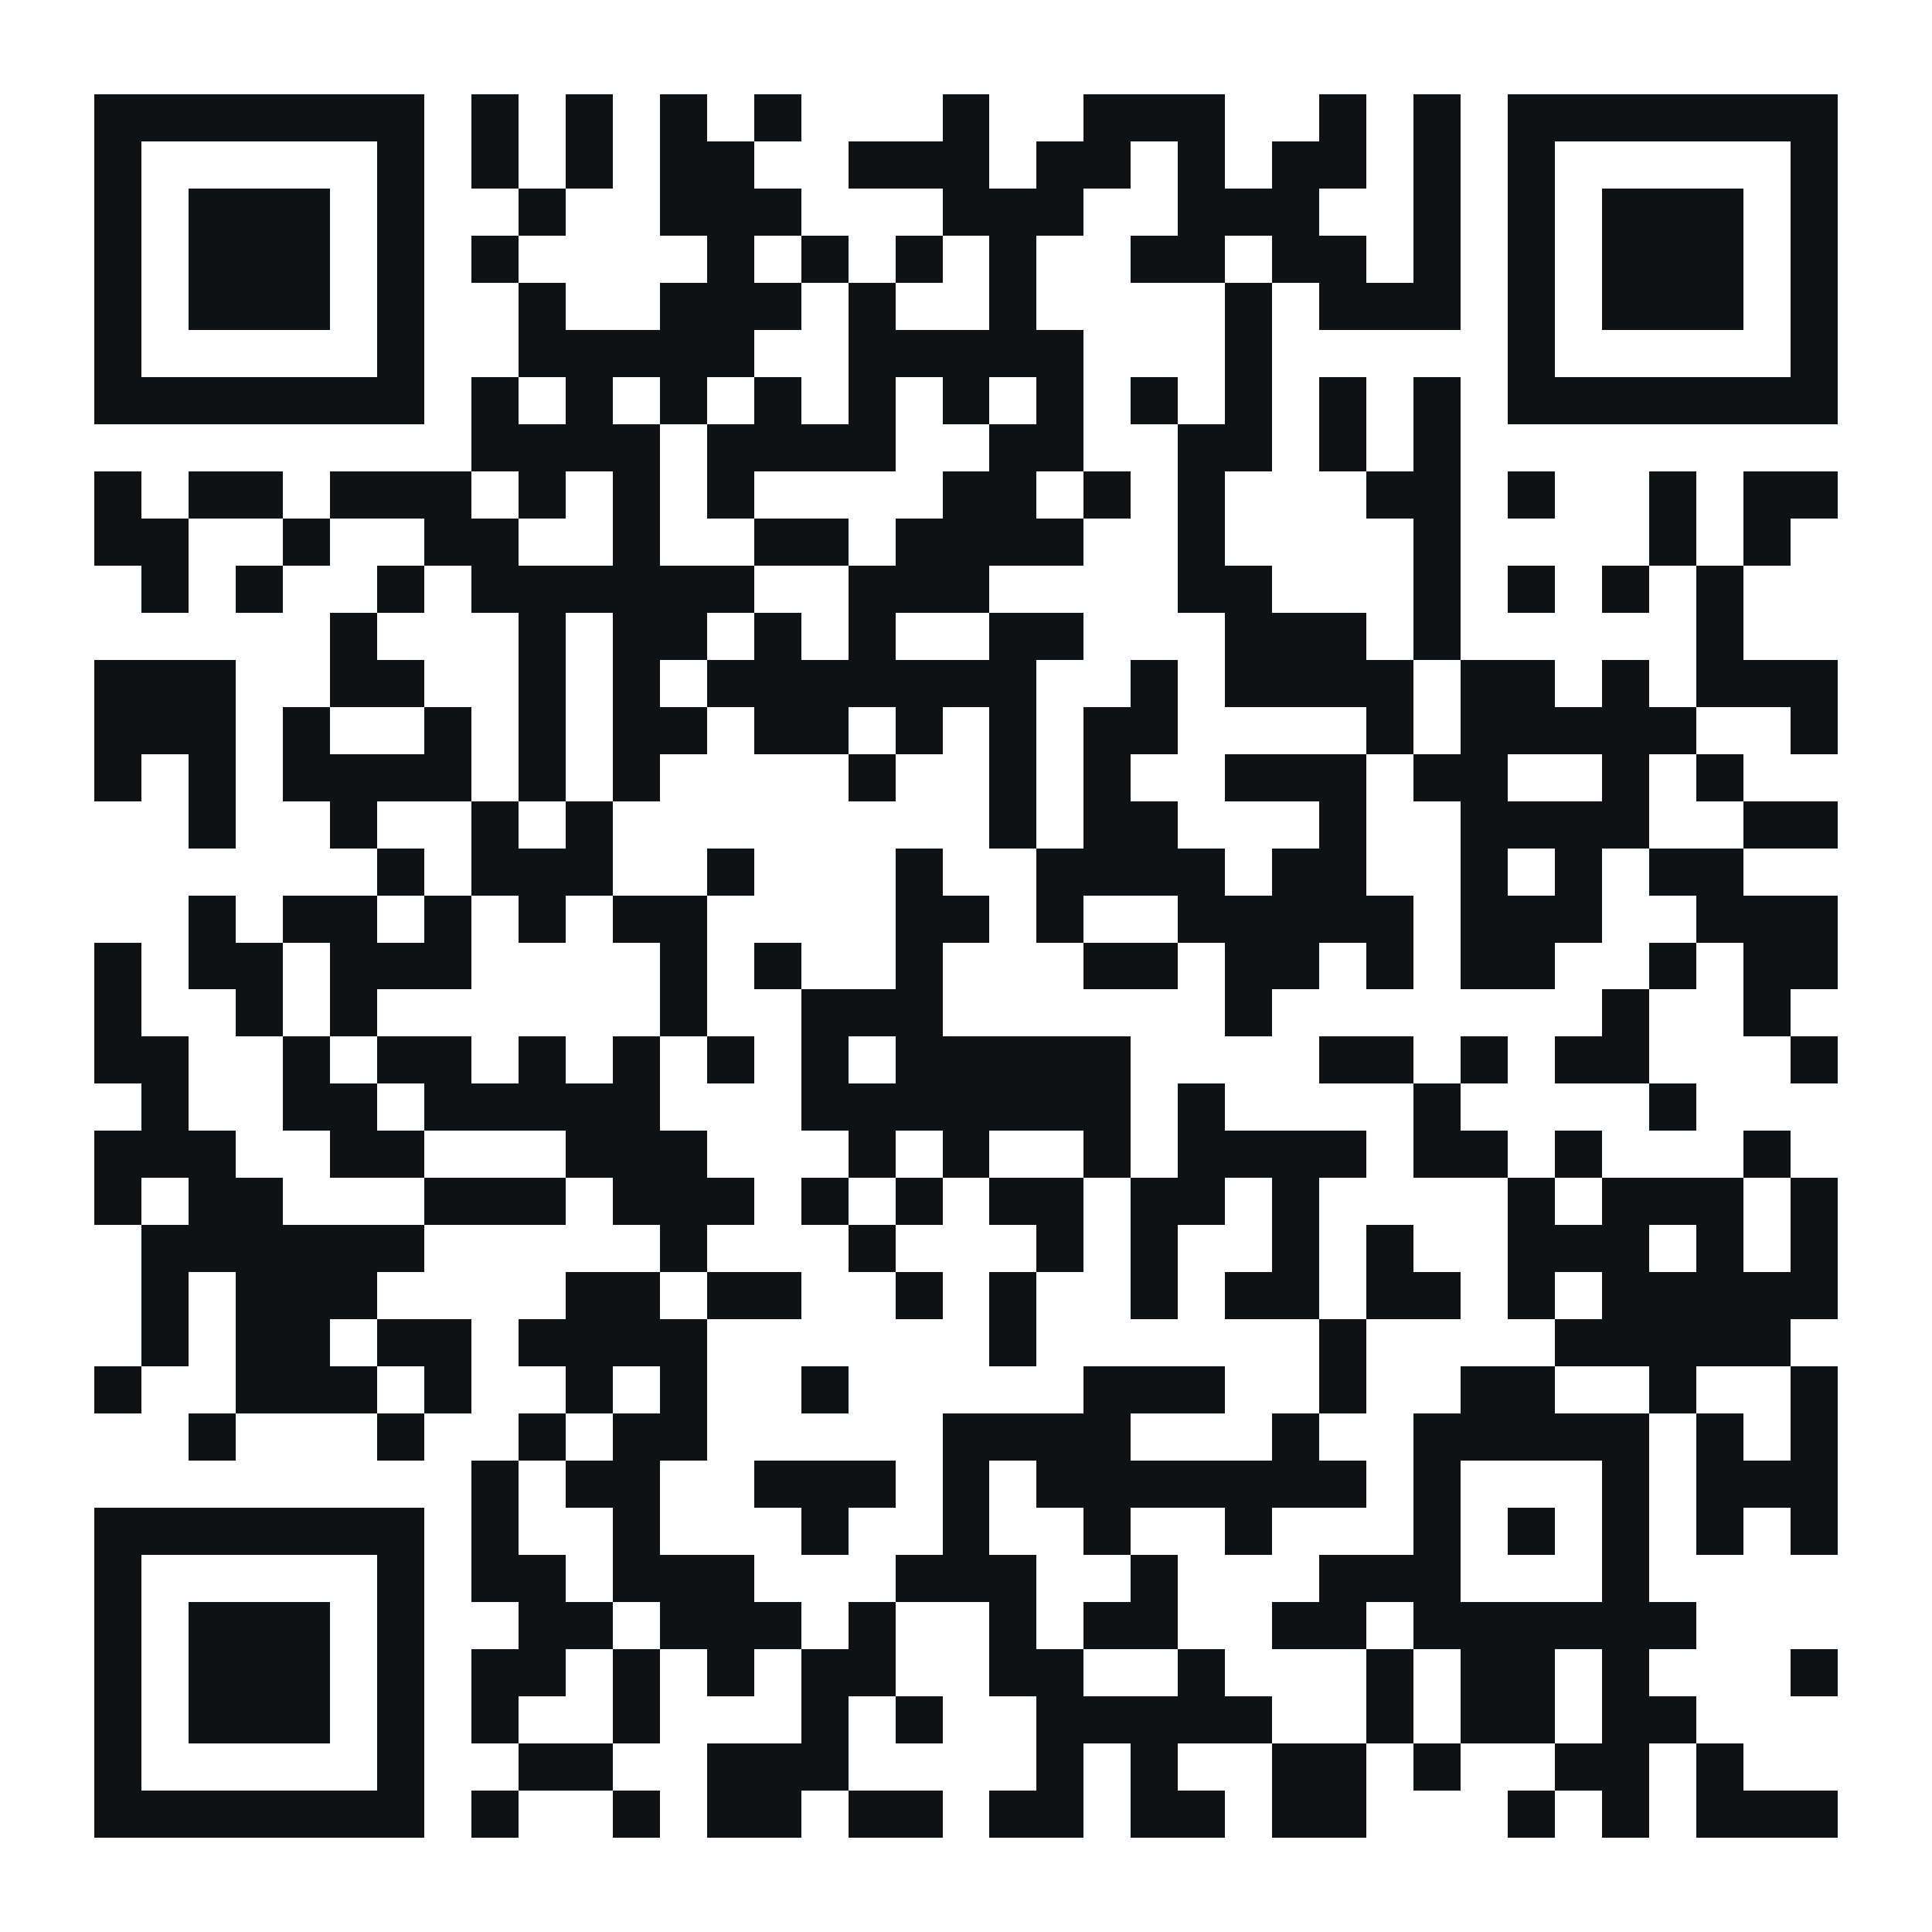
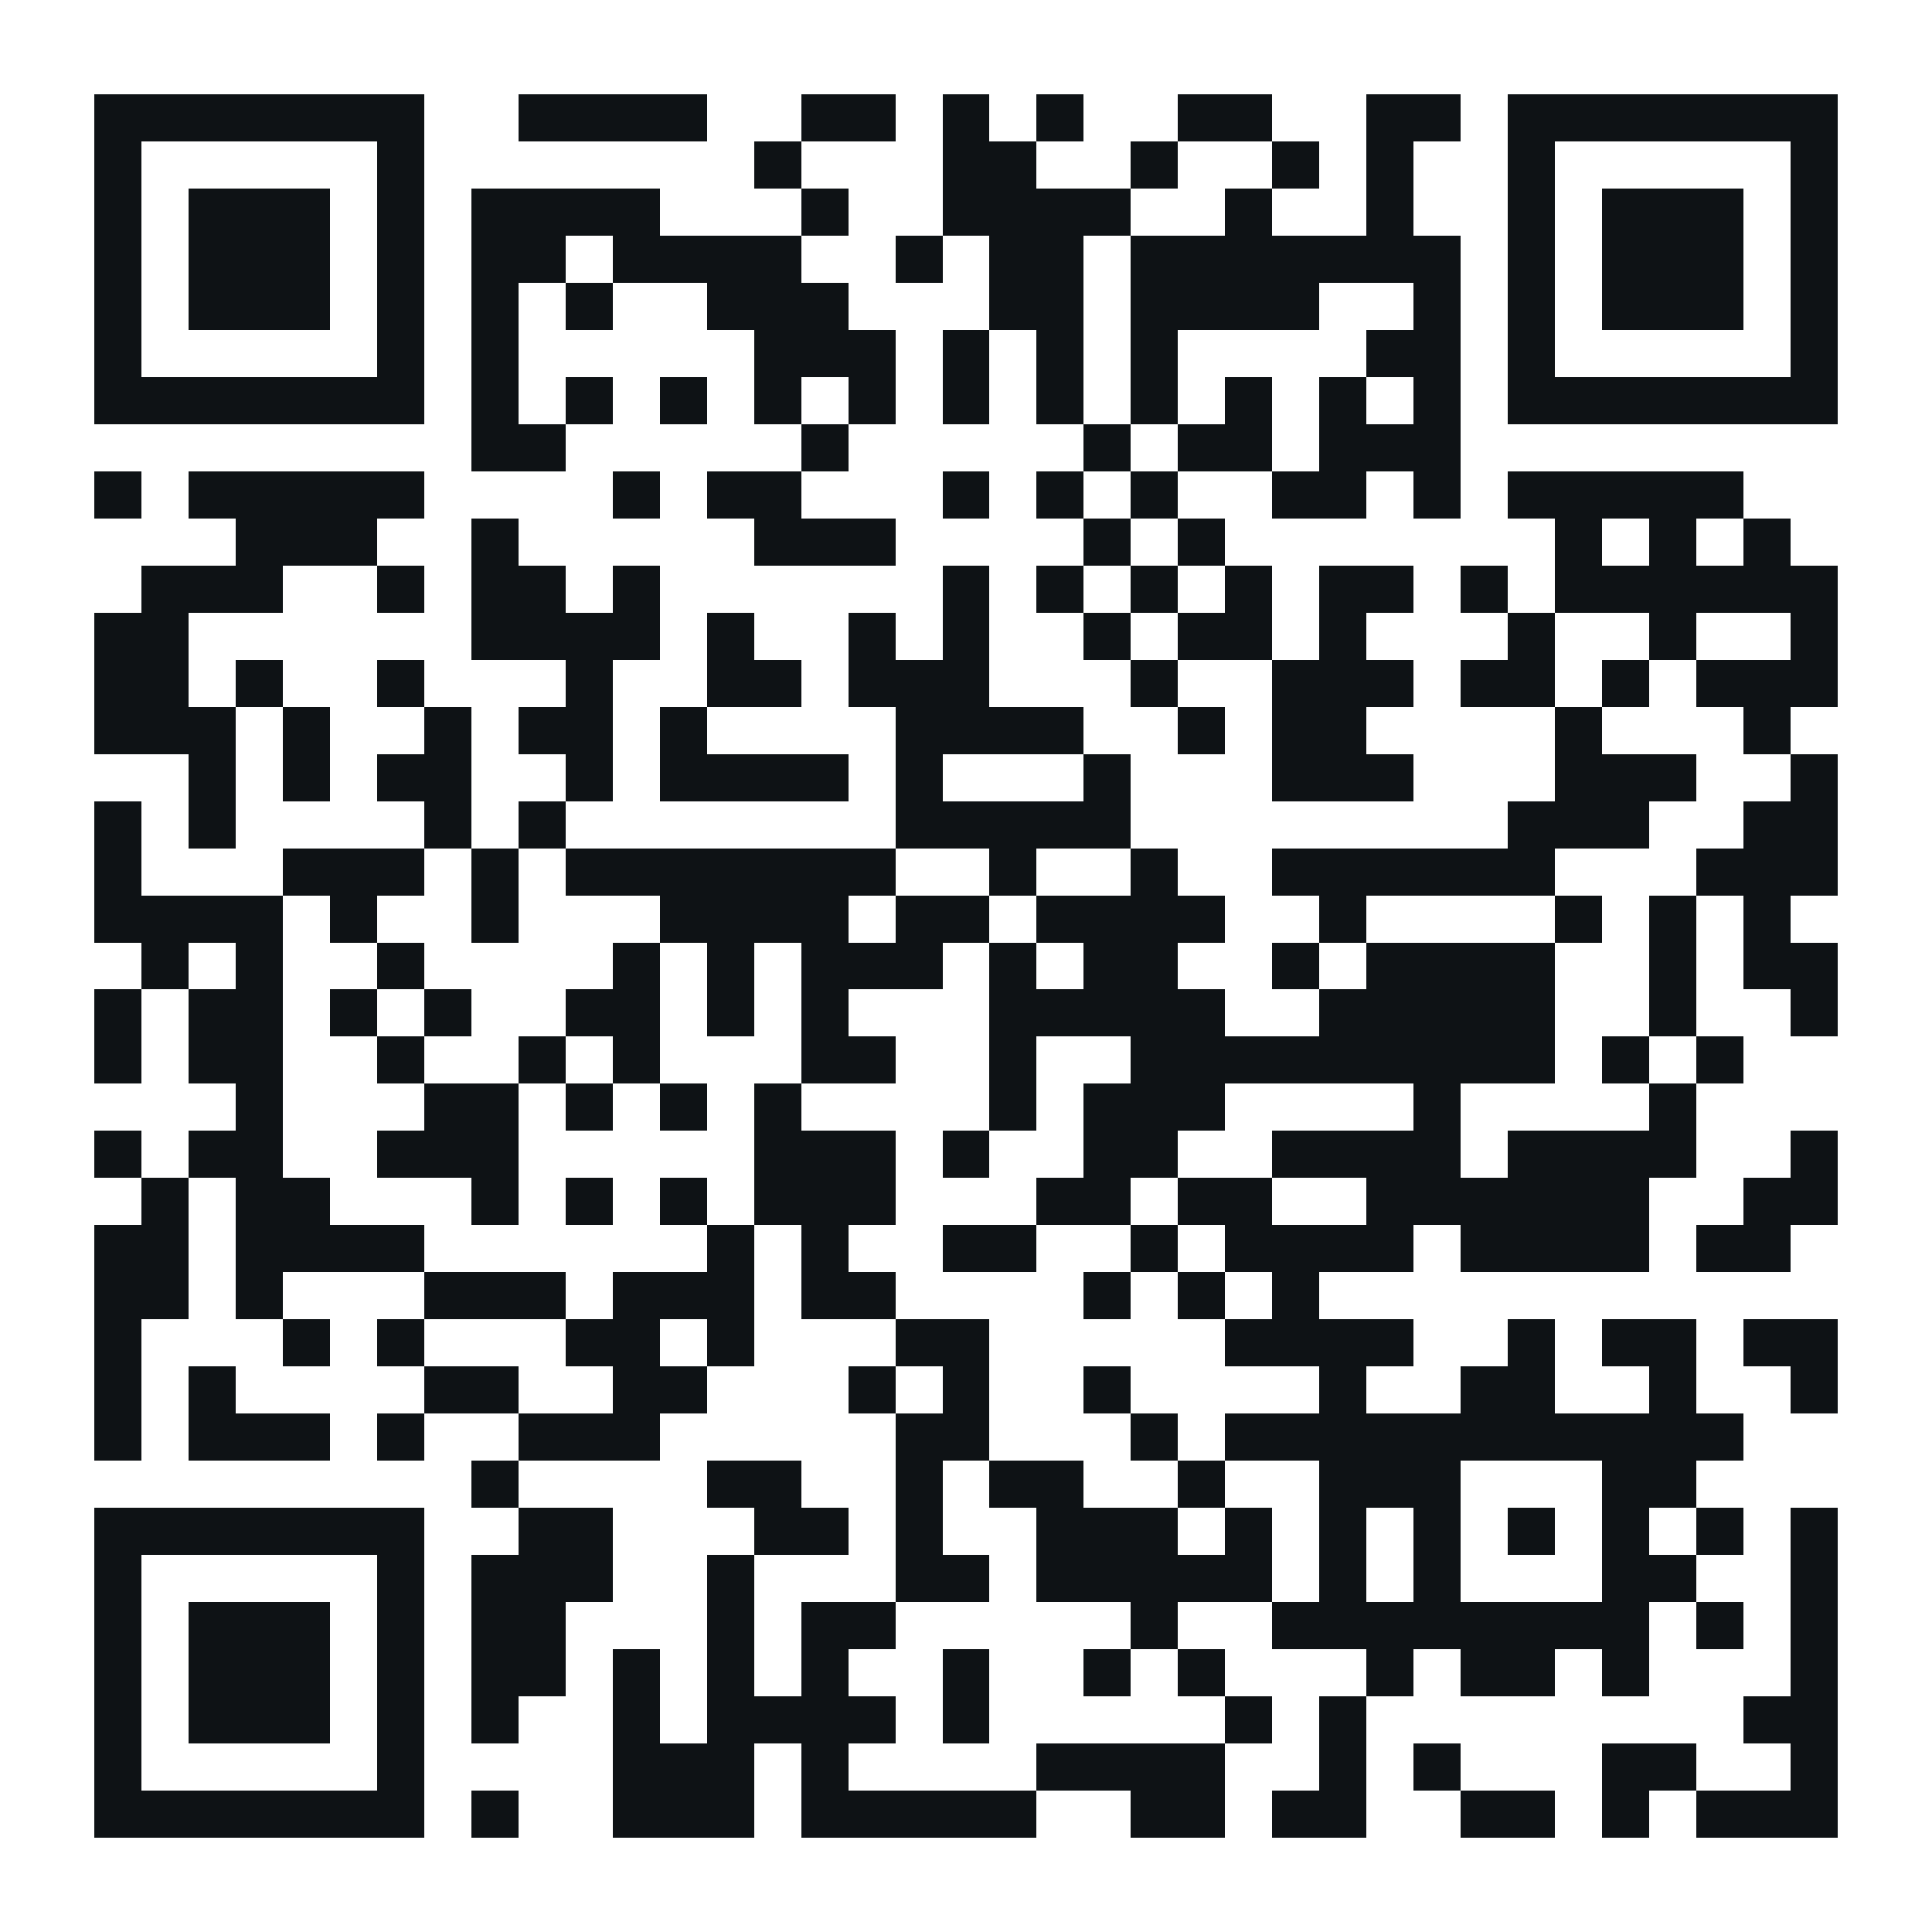
<svg xmlns="http://www.w3.org/2000/svg" viewBox="0 0 41 41" shape-rendering="crispEdges">
  <rect width="41" height="41" fill="#fff" />
-   <path stroke="#0e1215" d="M2 2.5h7M10 2.5h1M12 2.5h1M14 2.5h1M16 2.5h1M20 2.5h1M23 2.5h3M28 2.5h1M30 2.5h1M32 2.5h7M2 3.5h1M8 3.5h1M10 3.5h1M12 3.5h1M14 3.5h2M18 3.5h3M22 3.5h2M25 3.5h1M27 3.5h2M30 3.5h1M32 3.5h1M38 3.5h1M2 4.5h1M4 4.5h3M8 4.5h1M11 4.5h1M14 4.5h3M20 4.5h3M25 4.5h3M30 4.5h1M32 4.5h1M34 4.5h3M38 4.5h1M2 5.5h1M4 5.5h3M8 5.5h1M10 5.5h1M15 5.5h1M17 5.5h1M19 5.5h1M21 5.5h1M24 5.5h2M27 5.5h2M30 5.5h1M32 5.5h1M34 5.5h3M38 5.5h1M2 6.5h1M4 6.5h3M8 6.5h1M11 6.5h1M14 6.5h3M18 6.5h1M21 6.5h1M26 6.5h1M28 6.5h3M32 6.5h1M34 6.5h3M38 6.5h1M2 7.5h1M8 7.5h1M11 7.5h5M18 7.5h5M26 7.5h1M32 7.5h1M38 7.5h1M2 8.5h7M10 8.5h1M12 8.5h1M14 8.5h1M16 8.5h1M18 8.5h1M20 8.5h1M22 8.5h1M24 8.5h1M26 8.5h1M28 8.5h1M30 8.5h1M32 8.5h7M10 9.5h4M15 9.5h4M21 9.5h2M25 9.5h2M28 9.5h1M30 9.5h1M2 10.5h1M4 10.5h2M7 10.5h3M11 10.5h1M13 10.5h1M15 10.5h1M20 10.5h2M23 10.5h1M25 10.5h1M29 10.5h2M32 10.5h1M35 10.5h1M37 10.5h2M2 11.5h2M6 11.5h1M9 11.5h2M13 11.5h1M16 11.5h2M19 11.5h4M25 11.5h1M30 11.5h1M35 11.5h1M37 11.5h1M3 12.5h1M5 12.5h1M8 12.5h1M10 12.5h6M18 12.5h3M25 12.5h2M30 12.5h1M32 12.5h1M34 12.5h1M36 12.5h1M7 13.5h1M11 13.5h1M13 13.5h2M16 13.5h1M18 13.5h1M21 13.5h2M26 13.5h3M30 13.5h1M36 13.5h1M2 14.5h3M7 14.5h2M11 14.5h1M13 14.5h1M15 14.5h7M24 14.5h1M26 14.5h4M31 14.5h2M34 14.5h1M36 14.5h3M2 15.5h3M6 15.5h1M9 15.5h1M11 15.5h1M13 15.5h2M16 15.5h2M19 15.5h1M21 15.5h1M23 15.5h2M29 15.5h1M31 15.5h5M38 15.5h1M2 16.5h1M4 16.5h1M6 16.5h4M11 16.5h1M13 16.5h1M18 16.5h1M21 16.5h1M23 16.5h1M26 16.5h3M30 16.5h2M34 16.5h1M36 16.5h1M4 17.5h1M7 17.5h1M10 17.5h1M12 17.5h1M21 17.5h1M23 17.5h2M28 17.5h1M31 17.5h4M37 17.5h2M8 18.5h1M10 18.5h3M15 18.5h1M19 18.5h1M22 18.5h4M27 18.5h2M31 18.5h1M33 18.5h1M35 18.5h2M4 19.5h1M6 19.5h2M9 19.5h1M11 19.5h1M13 19.5h2M19 19.5h2M22 19.5h1M25 19.5h5M31 19.5h3M36 19.5h3M2 20.5h1M4 20.5h2M7 20.5h3M14 20.5h1M16 20.5h1M19 20.5h1M23 20.5h2M26 20.5h2M29 20.5h1M31 20.5h2M35 20.5h1M37 20.5h2M2 21.5h1M5 21.5h1M7 21.5h1M14 21.5h1M17 21.5h3M26 21.5h1M34 21.5h1M37 21.5h1M2 22.5h2M6 22.5h1M8 22.5h2M11 22.5h1M13 22.5h1M15 22.5h1M17 22.5h1M19 22.5h5M28 22.5h2M31 22.5h1M33 22.5h2M38 22.5h1M3 23.5h1M6 23.5h2M9 23.5h5M17 23.5h7M25 23.5h1M30 23.5h1M35 23.5h1M2 24.5h3M7 24.5h2M12 24.5h3M18 24.5h1M20 24.5h1M23 24.5h1M25 24.5h4M30 24.5h2M33 24.5h1M37 24.5h1M2 25.5h1M4 25.5h2M9 25.5h3M13 25.5h3M17 25.5h1M19 25.5h1M21 25.5h2M24 25.5h2M27 25.5h1M32 25.5h1M34 25.5h3M38 25.5h1M3 26.5h6M14 26.5h1M18 26.5h1M22 26.5h1M24 26.5h1M27 26.5h1M29 26.5h1M32 26.5h3M36 26.5h1M38 26.5h1M3 27.5h1M5 27.5h3M12 27.5h2M15 27.5h2M19 27.5h1M21 27.5h1M24 27.5h1M26 27.5h2M29 27.5h2M32 27.5h1M34 27.5h5M3 28.5h1M5 28.5h2M8 28.5h2M11 28.5h4M21 28.5h1M28 28.5h1M33 28.5h5M2 29.5h1M5 29.5h3M9 29.5h1M12 29.5h1M14 29.5h1M17 29.5h1M23 29.5h3M28 29.5h1M31 29.5h2M35 29.5h1M38 29.5h1M4 30.5h1M8 30.5h1M11 30.5h1M13 30.5h2M20 30.5h4M27 30.5h1M30 30.5h5M36 30.5h1M38 30.5h1M10 31.5h1M12 31.5h2M16 31.5h3M20 31.5h1M22 31.5h7M30 31.5h1M34 31.5h1M36 31.5h3M2 32.5h7M10 32.5h1M13 32.5h1M17 32.5h1M20 32.5h1M23 32.5h1M26 32.5h1M30 32.5h1M32 32.5h1M34 32.5h1M36 32.5h1M38 32.5h1M2 33.5h1M8 33.5h1M10 33.5h2M13 33.5h3M19 33.5h3M24 33.5h1M28 33.5h3M34 33.5h1M2 34.5h1M4 34.5h3M8 34.5h1M11 34.5h2M14 34.5h3M18 34.5h1M21 34.5h1M23 34.5h2M27 34.5h2M30 34.5h6M2 35.5h1M4 35.5h3M8 35.5h1M10 35.5h2M13 35.5h1M15 35.5h1M17 35.5h2M21 35.5h2M25 35.5h1M29 35.5h1M31 35.5h2M34 35.5h1M38 35.5h1M2 36.5h1M4 36.5h3M8 36.5h1M10 36.5h1M13 36.5h1M17 36.5h1M19 36.5h1M22 36.5h5M29 36.5h1M31 36.5h2M34 36.5h2M2 37.5h1M8 37.5h1M11 37.5h2M15 37.5h3M22 37.5h1M24 37.5h1M27 37.5h2M30 37.5h1M33 37.5h2M36 37.5h1M2 38.5h7M10 38.5h1M13 38.5h1M15 38.5h2M18 38.5h2M21 38.5h2M24 38.5h2M27 38.5h2M32 38.5h1M34 38.5h1M36 38.5h3" />
+   <path stroke="#0e1215" d="M2 2.5h7M11 2.5h4M17 2.5h2M20 2.5h1M22 2.5h1M25 2.5h2M29 2.5h2M32 2.5h7M2 3.5h1M8 3.5h1M16 3.5h1M20 3.5h2M24 3.5h1M27 3.5h1M29 3.5h1M32 3.5h1M38 3.5h1M2 4.5h1M4 4.5h3M8 4.5h1M10 4.5h4M17 4.5h1M20 4.5h4M26 4.5h1M29 4.5h1M32 4.5h1M34 4.5h3M38 4.5h1M2 5.5h1M4 5.5h3M8 5.5h1M10 5.5h2M13 5.5h4M19 5.5h1M21 5.5h2M24 5.5h7M32 5.5h1M34 5.5h3M38 5.5h1M2 6.5h1M4 6.5h3M8 6.5h1M10 6.5h1M12 6.5h1M15 6.5h3M21 6.5h2M24 6.5h4M30 6.5h1M32 6.5h1M34 6.5h3M38 6.5h1M2 7.5h1M8 7.5h1M10 7.5h1M16 7.5h3M20 7.5h1M22 7.5h1M24 7.5h1M29 7.5h2M32 7.5h1M38 7.5h1M2 8.5h7M10 8.5h1M12 8.5h1M14 8.5h1M16 8.5h1M18 8.5h1M20 8.5h1M22 8.5h1M24 8.5h1M26 8.5h1M28 8.5h1M30 8.5h1M32 8.5h7M10 9.5h2M17 9.5h1M23 9.5h1M25 9.5h2M28 9.5h3M2 10.5h1M4 10.5h5M13 10.5h1M15 10.5h2M20 10.5h1M22 10.5h1M24 10.5h1M27 10.5h2M30 10.5h1M32 10.5h5M5 11.5h3M10 11.5h1M16 11.5h3M23 11.5h1M25 11.5h1M33 11.5h1M35 11.5h1M37 11.5h1M3 12.5h3M8 12.5h1M10 12.5h2M13 12.5h1M20 12.5h1M22 12.5h1M24 12.5h1M26 12.5h1M28 12.5h2M31 12.5h1M33 12.5h6M2 13.5h2M10 13.5h4M15 13.5h1M18 13.5h1M20 13.5h1M23 13.5h1M25 13.5h2M28 13.5h1M32 13.5h1M35 13.5h1M38 13.5h1M2 14.5h2M5 14.5h1M8 14.5h1M12 14.5h1M15 14.5h2M18 14.5h3M24 14.5h1M27 14.5h3M31 14.5h2M34 14.5h1M36 14.5h3M2 15.5h3M6 15.5h1M9 15.5h1M11 15.5h2M14 15.5h1M19 15.5h4M25 15.5h1M27 15.5h2M33 15.5h1M37 15.5h1M4 16.5h1M6 16.5h1M8 16.5h2M12 16.5h1M14 16.5h4M19 16.5h1M23 16.5h1M27 16.5h3M33 16.5h3M38 16.5h1M2 17.5h1M4 17.5h1M9 17.5h1M11 17.5h1M19 17.5h5M32 17.5h3M37 17.5h2M2 18.5h1M6 18.5h3M10 18.5h1M12 18.5h7M21 18.5h1M24 18.5h1M27 18.5h6M36 18.5h3M2 19.5h4M7 19.5h1M10 19.5h1M14 19.5h4M19 19.5h2M22 19.5h4M28 19.5h1M33 19.5h1M35 19.5h1M37 19.5h1M3 20.5h1M5 20.5h1M8 20.5h1M13 20.5h1M15 20.5h1M17 20.5h3M21 20.5h1M23 20.5h2M27 20.5h1M29 20.5h4M35 20.5h1M37 20.5h2M2 21.5h1M4 21.5h2M7 21.5h1M9 21.5h1M12 21.5h2M15 21.5h1M17 21.5h1M21 21.5h5M28 21.5h5M35 21.5h1M38 21.5h1M2 22.5h1M4 22.5h2M8 22.5h1M11 22.5h1M13 22.5h1M17 22.5h2M21 22.5h1M24 22.5h9M34 22.5h1M36 22.5h1M5 23.5h1M9 23.5h2M12 23.5h1M14 23.5h1M16 23.5h1M21 23.5h1M23 23.5h3M30 23.5h1M35 23.5h1M2 24.5h1M4 24.5h2M8 24.5h3M16 24.5h3M20 24.5h1M23 24.5h2M27 24.5h4M32 24.5h4M38 24.5h1M3 25.5h1M5 25.5h2M10 25.5h1M12 25.5h1M14 25.5h1M16 25.5h3M22 25.5h2M25 25.5h2M29 25.5h6M37 25.5h2M2 26.5h2M5 26.5h4M15 26.5h1M17 26.5h1M20 26.5h2M24 26.5h1M26 26.5h4M31 26.5h4M36 26.5h2M2 27.5h2M5 27.5h1M9 27.5h3M13 27.5h3M17 27.5h2M23 27.5h1M25 27.5h1M27 27.5h1M2 28.5h1M6 28.5h1M8 28.5h1M12 28.5h2M15 28.5h1M19 28.5h2M26 28.5h4M32 28.5h1M34 28.5h2M37 28.5h2M2 29.5h1M4 29.5h1M9 29.5h2M13 29.5h2M18 29.5h1M20 29.5h1M23 29.5h1M28 29.5h1M31 29.5h2M35 29.5h1M38 29.5h1M2 30.5h1M4 30.5h3M8 30.5h1M11 30.5h3M19 30.5h2M24 30.5h1M26 30.5h11M10 31.5h1M15 31.5h2M19 31.5h1M21 31.5h2M25 31.5h1M28 31.5h3M34 31.5h2M2 32.5h7M11 32.5h2M16 32.5h2M19 32.5h1M22 32.5h3M26 32.5h1M28 32.5h1M30 32.5h1M32 32.5h1M34 32.5h1M36 32.5h1M38 32.5h1M2 33.5h1M8 33.5h1M10 33.5h3M15 33.5h1M19 33.5h2M22 33.5h5M28 33.5h1M30 33.5h1M34 33.5h2M38 33.5h1M2 34.5h1M4 34.5h3M8 34.5h1M10 34.5h2M15 34.5h1M17 34.5h2M24 34.5h1M27 34.5h8M36 34.5h1M38 34.5h1M2 35.5h1M4 35.5h3M8 35.5h1M10 35.5h2M13 35.5h1M15 35.5h1M17 35.5h1M20 35.5h1M23 35.5h1M25 35.5h1M29 35.5h1M31 35.5h2M34 35.5h1M38 35.5h1M2 36.5h1M4 36.5h3M8 36.5h1M10 36.5h1M13 36.5h1M15 36.5h4M20 36.5h1M26 36.5h1M28 36.5h1M37 36.5h2M2 37.5h1M8 37.5h1M13 37.5h3M17 37.5h1M22 37.5h4M28 37.5h1M30 37.5h1M34 37.5h2M38 37.5h1M2 38.5h7M10 38.5h1M13 38.5h3M17 38.5h5M24 38.5h2M27 38.5h2M31 38.5h2M34 38.5h1M36 38.5h3" />
</svg>
